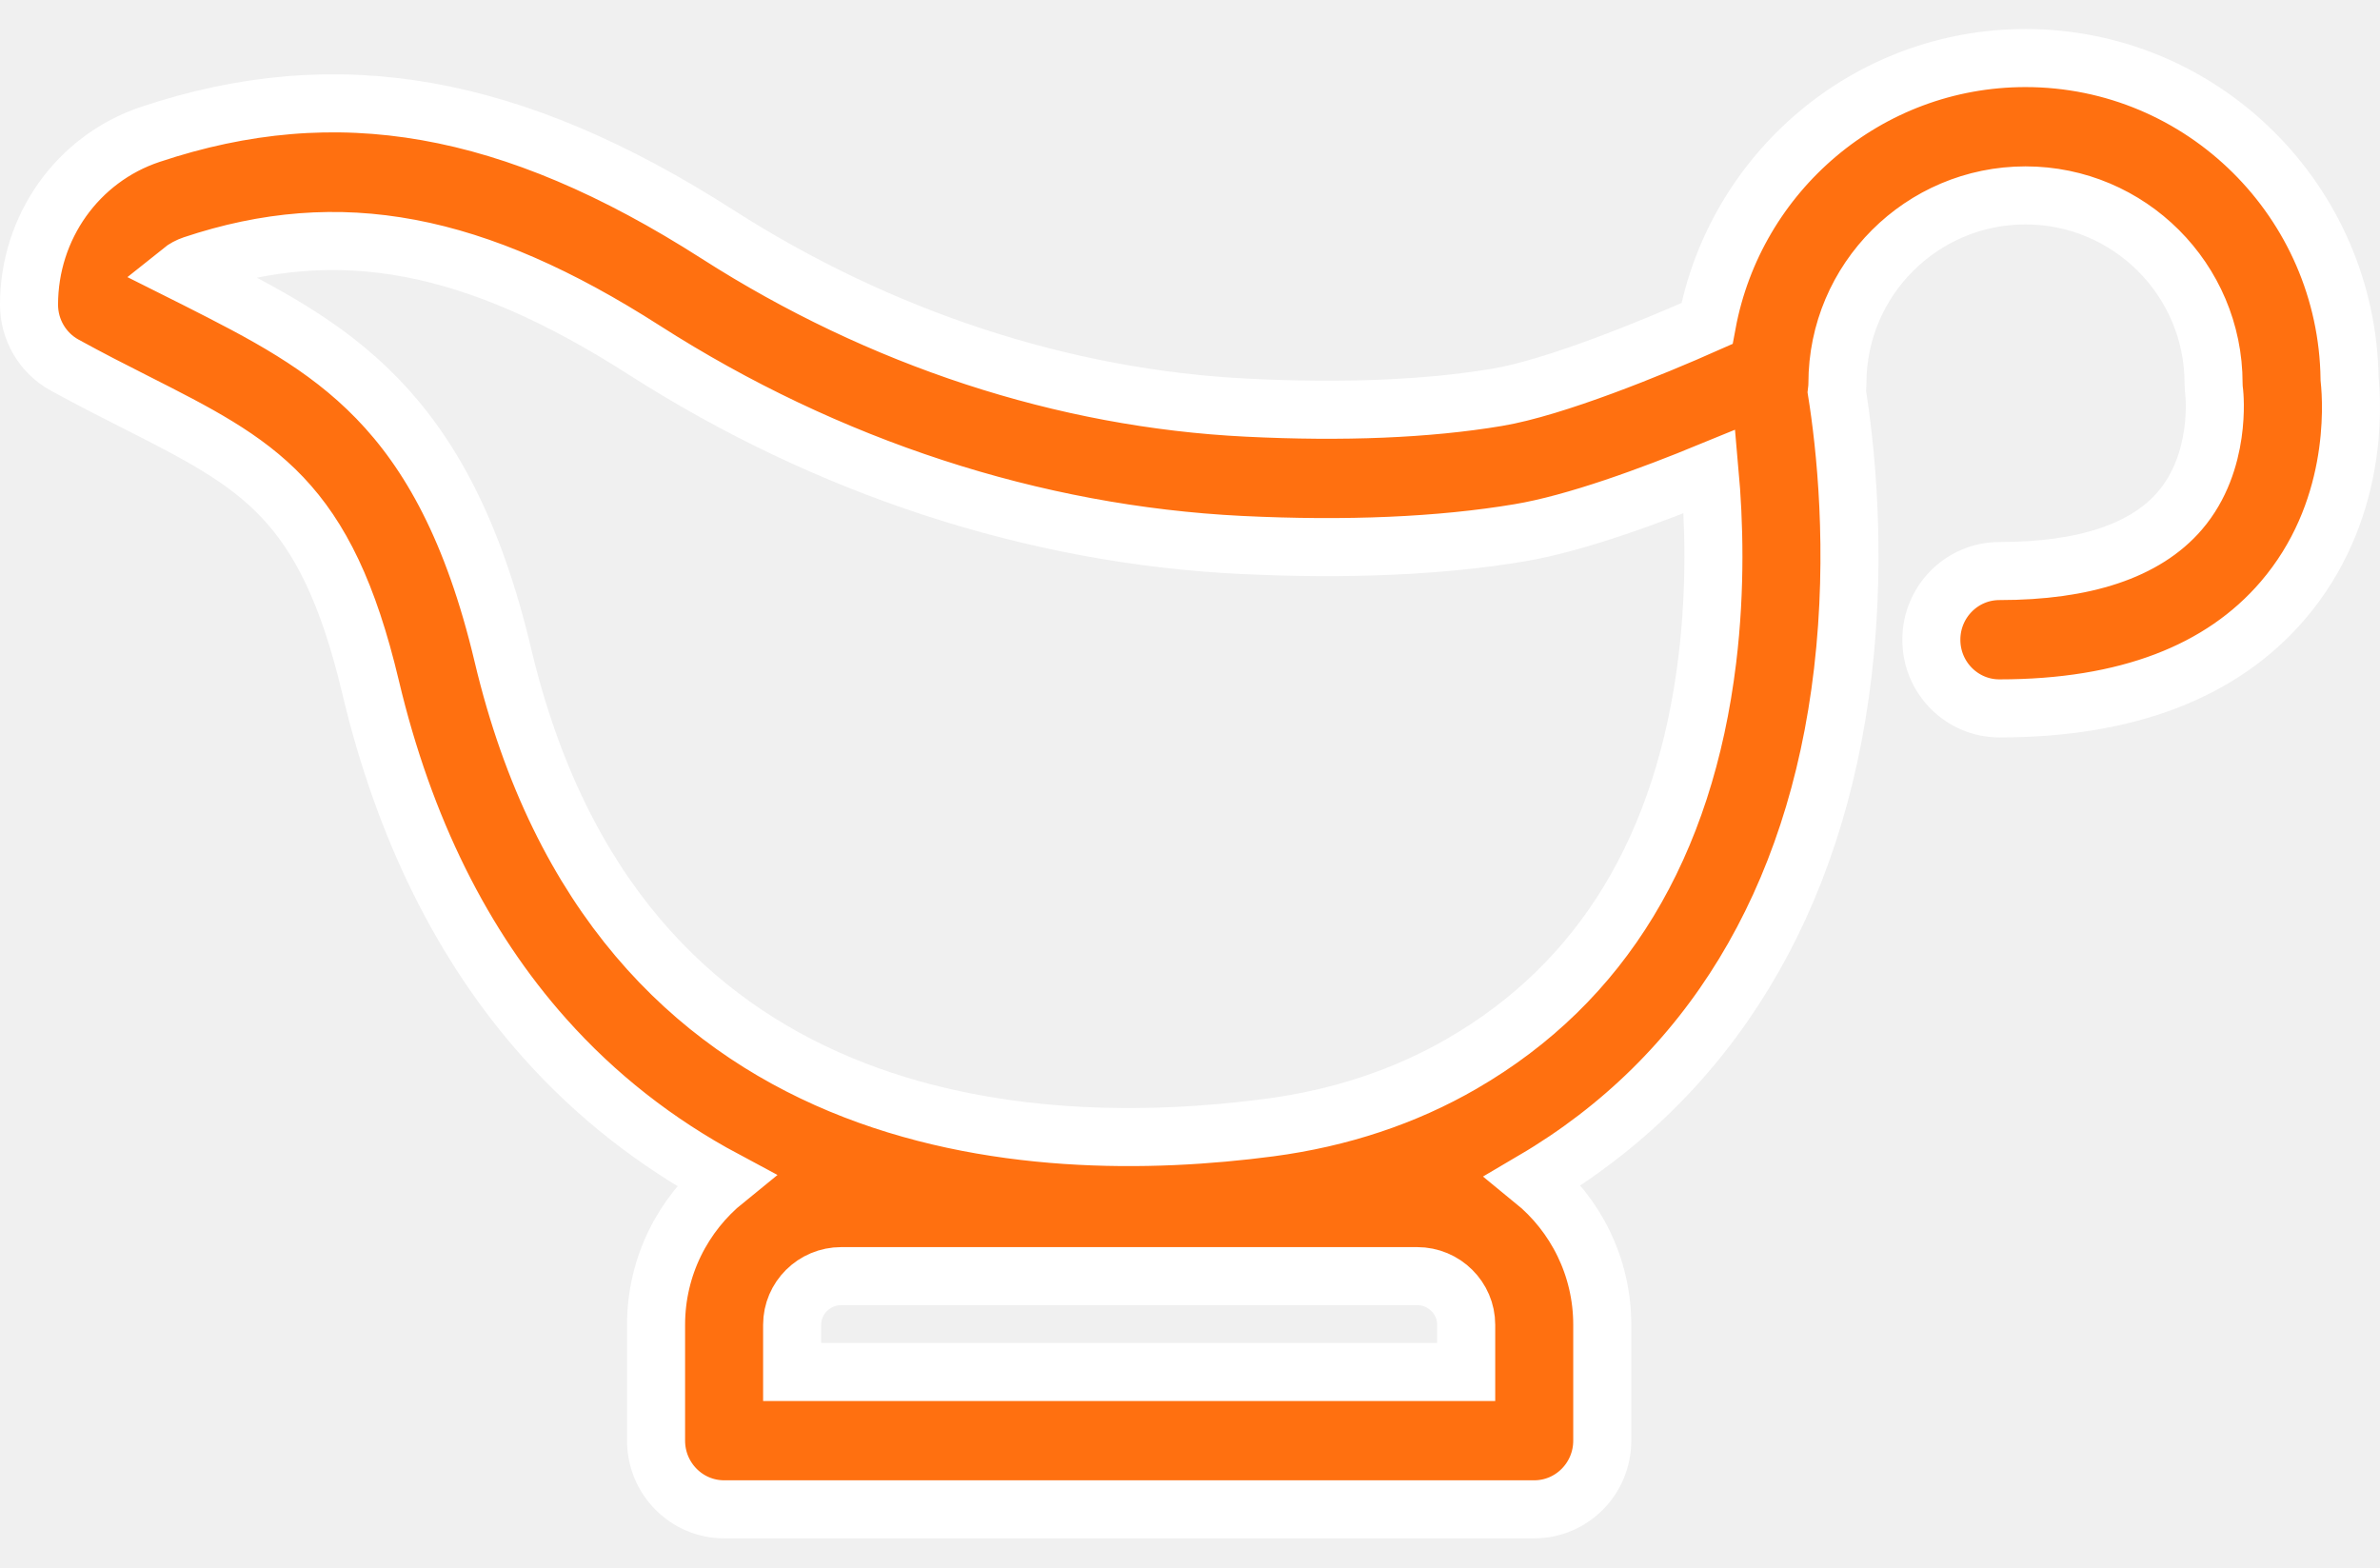
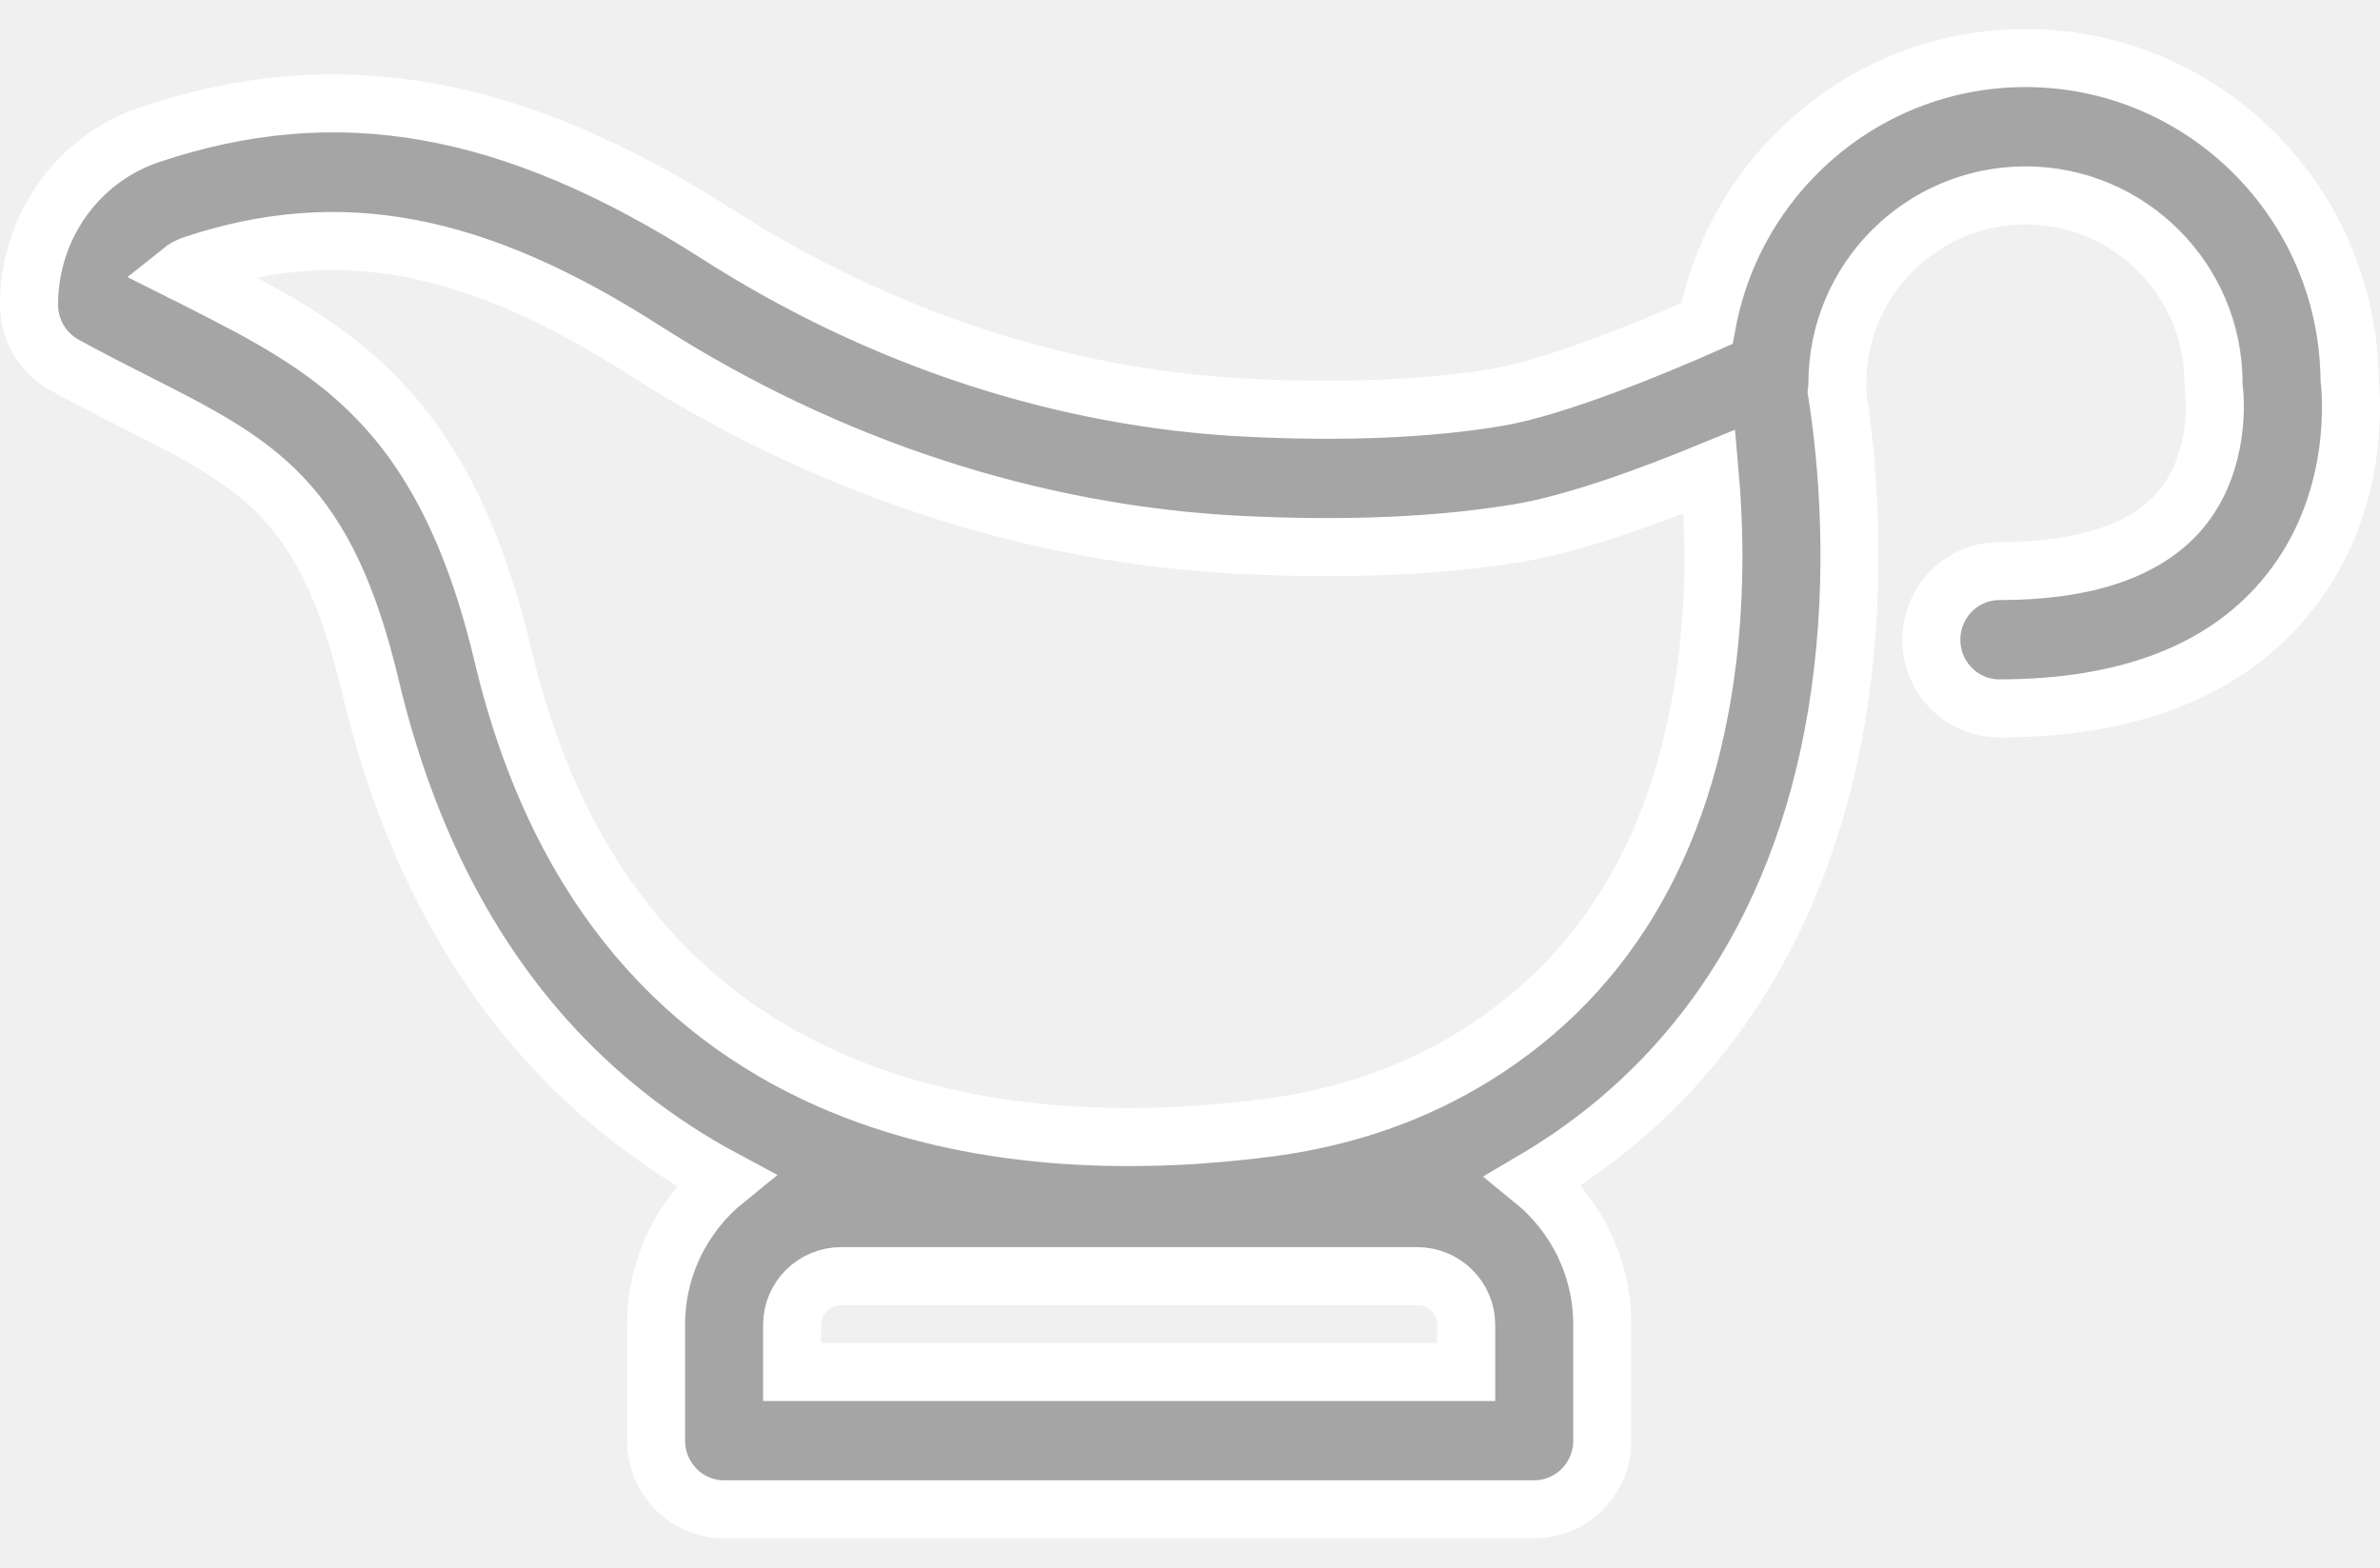
<svg xmlns="http://www.w3.org/2000/svg" width="41" height="27" viewBox="0 0 41 27" fill="none">
-   <path d="M40.476 6.527C40.436 3.472 37.947 1 34.893 1C32.165 1 29.889 2.974 29.406 5.573C28.447 5.999 26.78 6.68 25.788 6.845C24.591 7.045 23.144 7.105 21.488 7.023C18.326 6.868 15.168 5.834 12.357 4.034C8.819 1.77 5.806 1.24 2.587 2.316C1.339 2.734 0.5 3.912 0.5 5.249C0.5 5.682 0.735 6.081 1.112 6.288C1.543 6.525 1.946 6.73 2.336 6.927C4.449 7.998 5.613 8.587 6.384 11.837C6.96 14.264 7.968 16.298 9.381 17.882C10.263 18.873 11.307 19.691 12.494 20.326C11.768 20.914 11.302 21.814 11.302 22.821V24.817C11.302 25.47 11.827 26 12.474 26H26.43C27.077 26 27.602 25.47 27.602 24.817V22.821C27.602 21.819 27.141 20.922 26.42 20.334C29.444 18.555 31.286 15.527 31.747 11.573C31.992 9.477 31.787 7.65 31.643 6.749C31.649 6.701 31.653 6.652 31.653 6.602C31.653 4.818 33.106 3.366 34.893 3.366C36.679 3.366 38.133 4.818 38.133 6.602C38.133 6.658 38.137 6.714 38.145 6.77C38.146 6.782 38.276 7.955 37.553 8.797C36.961 9.487 35.914 9.837 34.443 9.837C33.796 9.837 33.271 10.367 33.271 11.02C33.271 11.674 33.796 12.203 34.443 12.203C36.625 12.203 38.267 11.578 39.324 10.346C40.621 8.835 40.526 6.999 40.476 6.527ZM25.189 18.321C24.204 18.892 23.087 19.263 21.869 19.424C17.786 19.962 10.642 19.621 8.663 11.286C7.638 6.966 5.668 5.968 3.388 4.812C3.298 4.767 3.208 4.721 3.116 4.675C3.177 4.626 3.247 4.588 3.324 4.562C5.848 3.719 8.174 4.158 11.101 6.033C14.255 8.051 17.807 9.211 21.374 9.387C23.196 9.476 24.809 9.407 26.171 9.179C27.148 9.017 28.458 8.531 29.451 8.123C29.527 8.971 29.563 10.119 29.412 11.362C29.02 14.583 27.599 16.925 25.189 18.321ZM14.492 21.983H24.413C24.879 21.983 25.258 22.359 25.258 22.821V23.634H13.646V22.821C13.646 22.359 14.025 21.983 14.492 21.983Z" fill="#FF7010" stroke="white" />
+   <path d="M40.476 6.527C40.436 3.472 37.947 1 34.893 1C32.165 1 29.889 2.974 29.406 5.573C28.447 5.999 26.78 6.68 25.788 6.845C24.591 7.045 23.144 7.105 21.488 7.023C18.326 6.868 15.168 5.834 12.357 4.034C8.819 1.77 5.806 1.24 2.587 2.316C1.339 2.734 0.5 3.912 0.5 5.249C0.5 5.682 0.735 6.081 1.112 6.288C1.543 6.525 1.946 6.73 2.336 6.927C4.449 7.998 5.613 8.587 6.384 11.837C6.96 14.264 7.968 16.298 9.381 17.882C10.263 18.873 11.307 19.691 12.494 20.326C11.768 20.914 11.302 21.814 11.302 22.821V24.817C11.302 25.47 11.827 26 12.474 26H26.43C27.077 26 27.602 25.47 27.602 24.817V22.821C27.602 21.819 27.141 20.922 26.42 20.334C29.444 18.555 31.286 15.527 31.747 11.573C31.992 9.477 31.787 7.65 31.643 6.749C31.649 6.701 31.653 6.652 31.653 6.602C31.653 4.818 33.106 3.366 34.893 3.366C36.679 3.366 38.133 4.818 38.133 6.602C38.133 6.658 38.137 6.714 38.145 6.77C38.146 6.782 38.276 7.955 37.553 8.797C36.961 9.487 35.914 9.837 34.443 9.837C33.796 9.837 33.271 10.367 33.271 11.02C33.271 11.674 33.796 12.203 34.443 12.203C36.625 12.203 38.267 11.578 39.324 10.346C40.621 8.835 40.526 6.999 40.476 6.527ZM25.189 18.321C24.204 18.892 23.087 19.263 21.869 19.424C17.786 19.962 10.642 19.621 8.663 11.286C7.638 6.966 5.668 5.968 3.388 4.812C3.298 4.767 3.208 4.721 3.116 4.675C3.177 4.626 3.247 4.588 3.324 4.562C5.848 3.719 8.174 4.158 11.101 6.033C14.255 8.051 17.807 9.211 21.374 9.387C23.196 9.476 24.809 9.407 26.171 9.179C27.148 9.017 28.458 8.531 29.451 8.123C29.527 8.971 29.563 10.119 29.412 11.362C29.02 14.583 27.599 16.925 25.189 18.321ZM14.492 21.983H24.413C24.879 21.983 25.258 22.359 25.258 22.821V23.634H13.646V22.821C13.646 22.359 14.025 21.983 14.492 21.983Z" fill="#A5A5A5" stroke="white" />
</svg>
